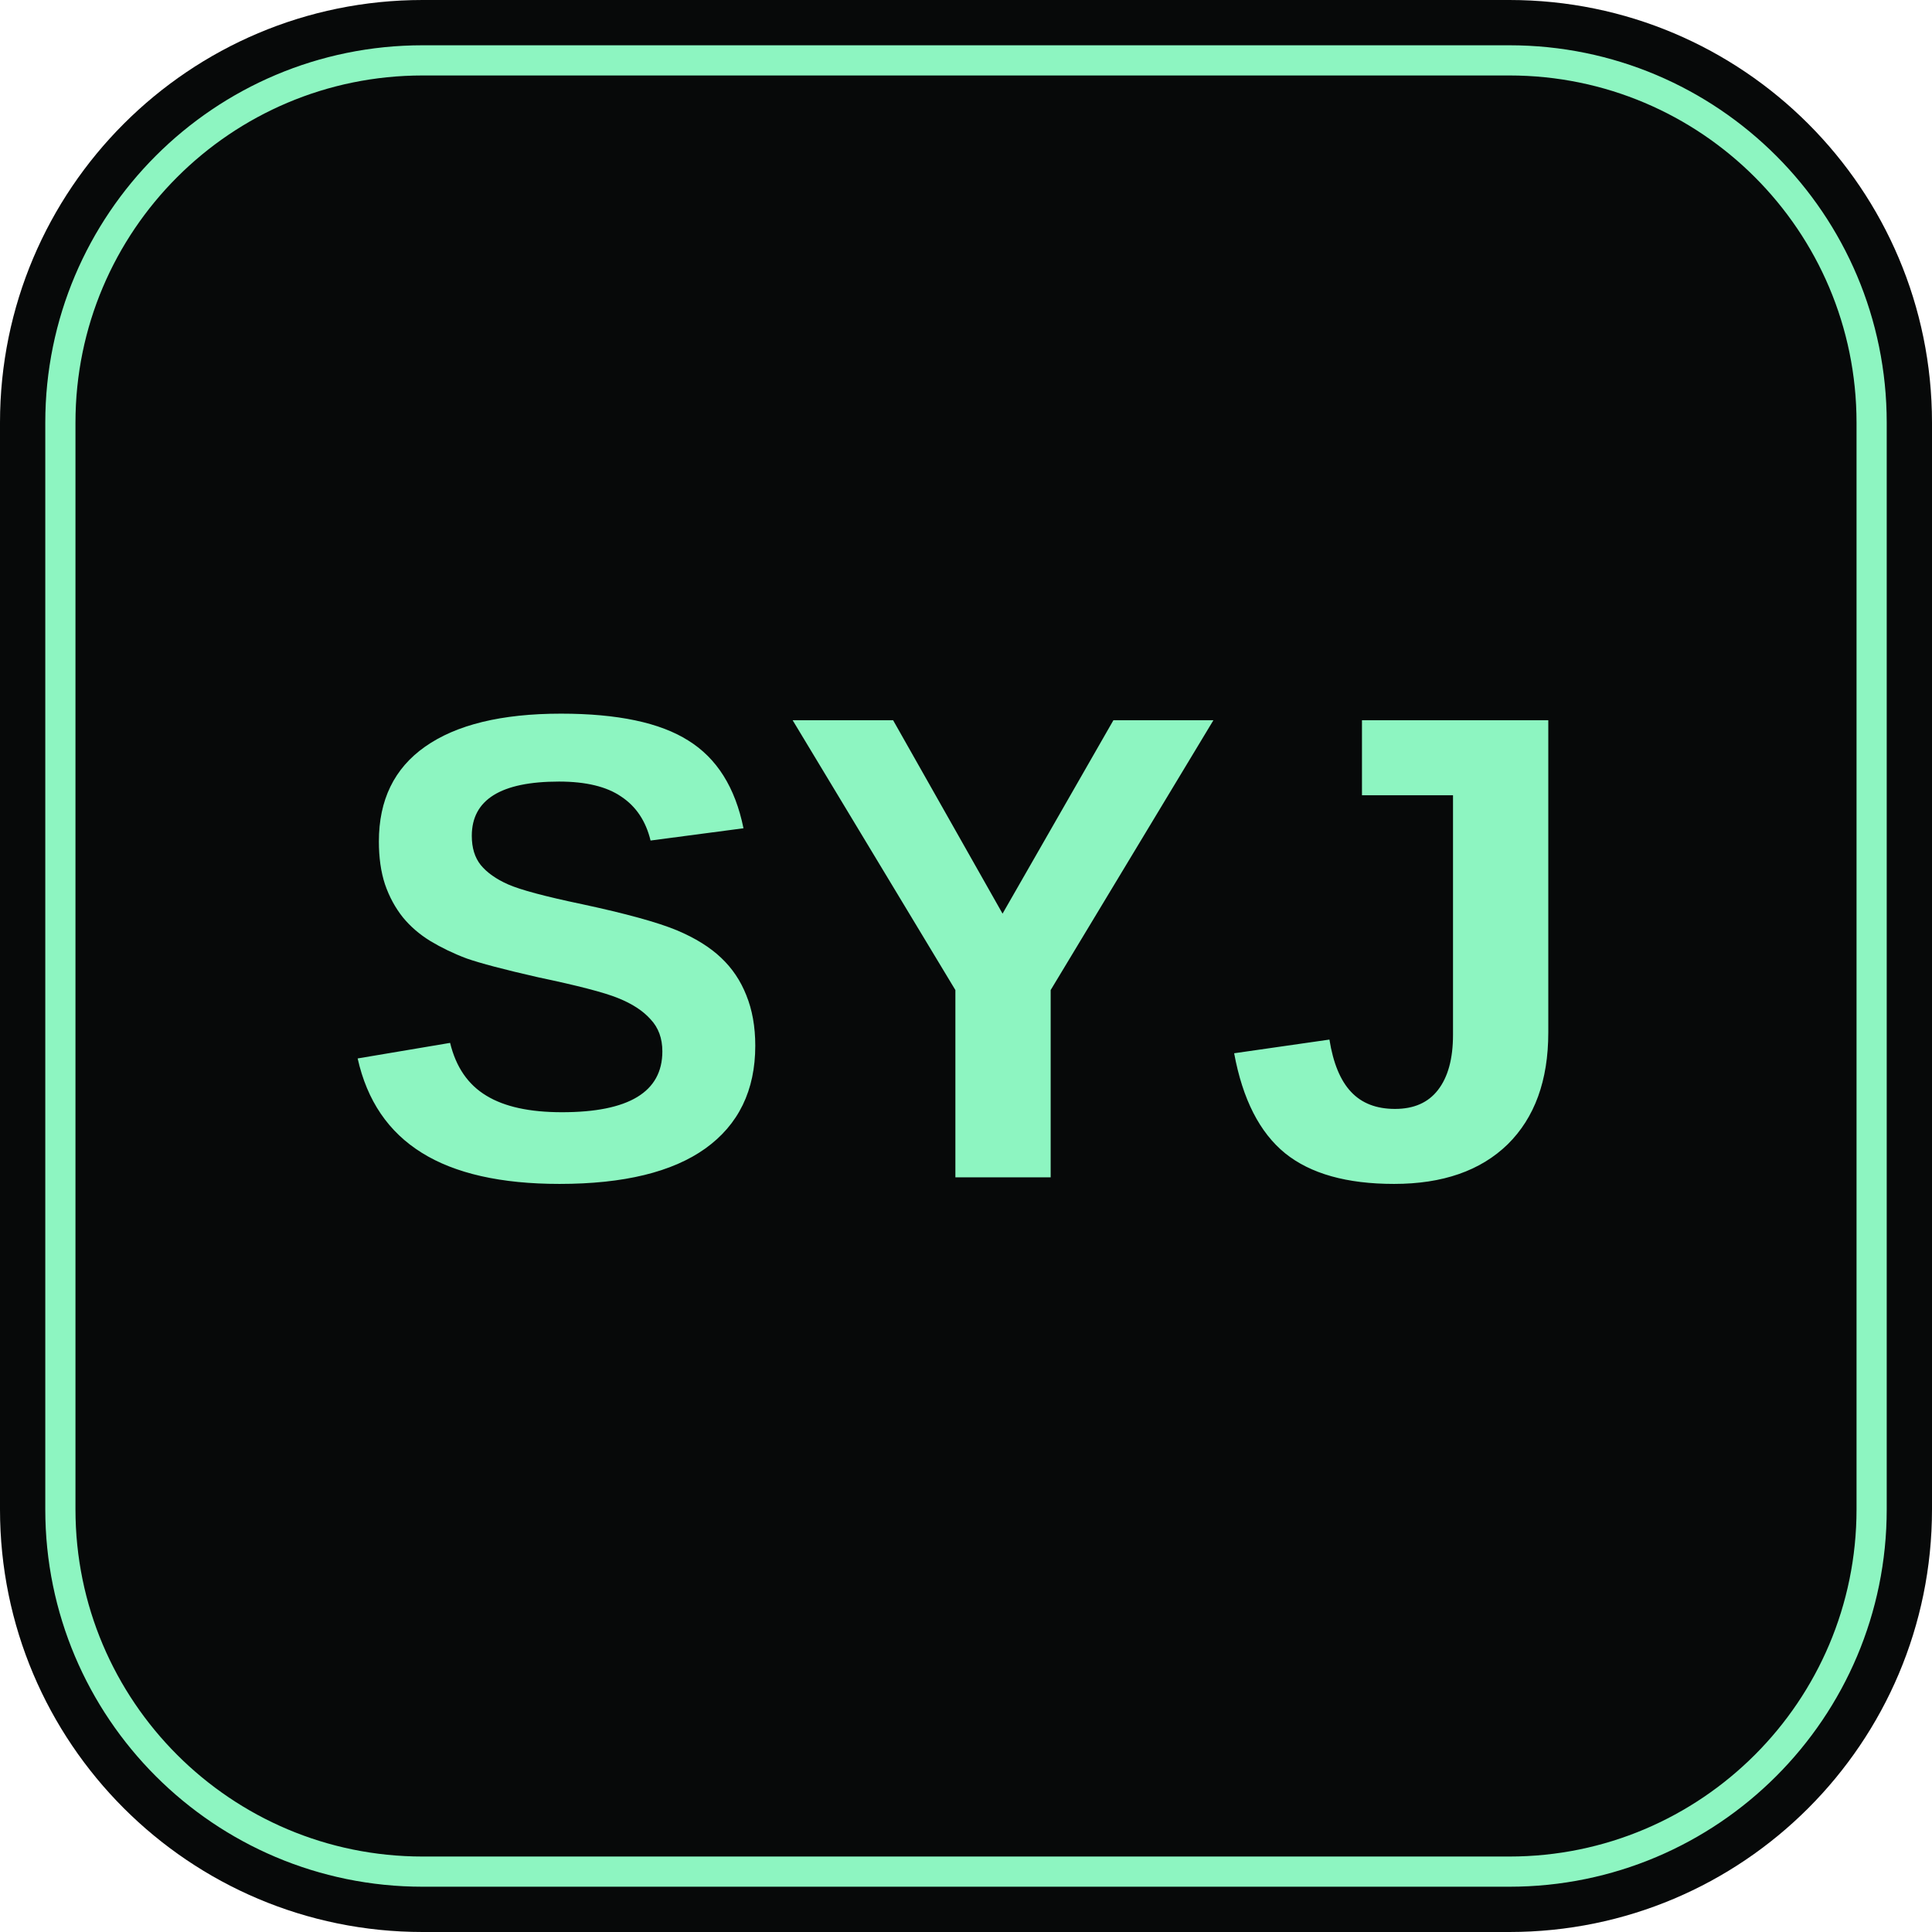
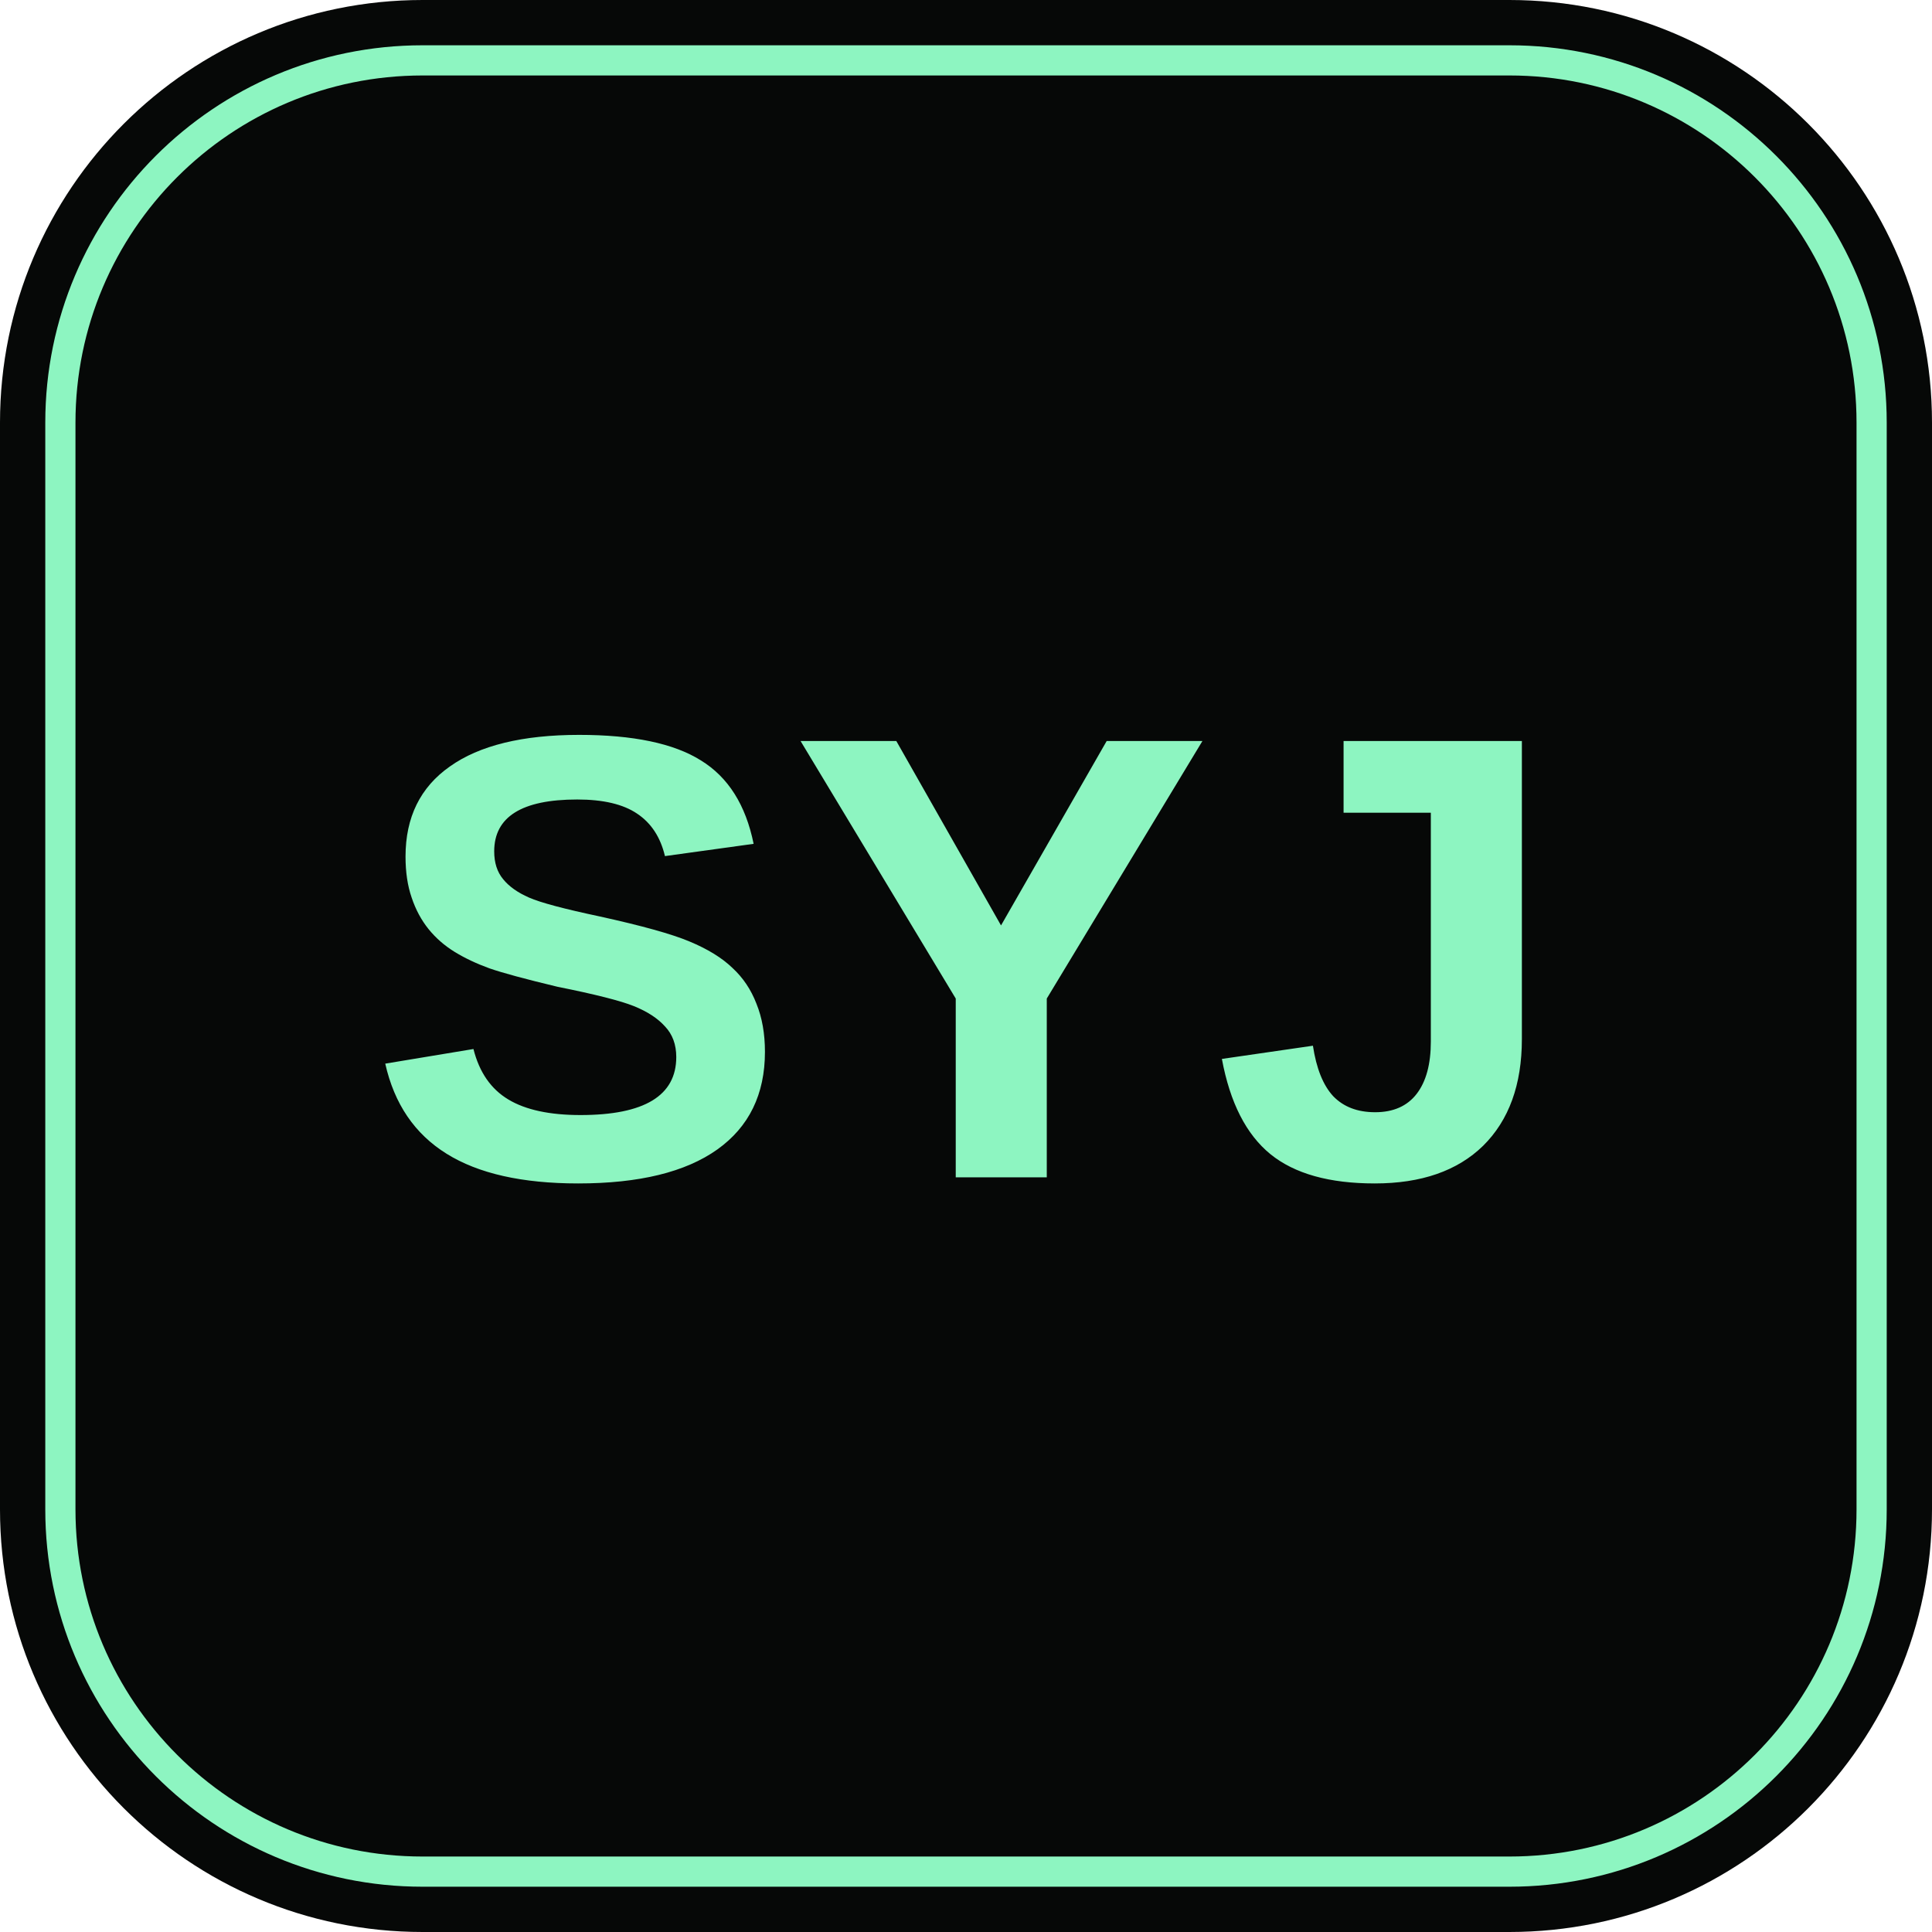
<svg xmlns="http://www.w3.org/2000/svg" viewBox="0 0 64 64">
-   <rect width="64" height="64" rx="14" fill="#070909" />
+   <rect width="64" height="64" rx="14" fill="#060807" />
  <rect x="2" y="2" width="60" height="60" rx="12" fill="none" stroke="#8df5c1" />
-   <text x="32" y="39" text-anchor="middle" font-family="Arial" font-weight="700" font-size="22" fill="#8df5c1">SYJ</text>
+   <text x="32" y="39" text-anchor="middle" font-family="Arial,sans-serif" font-weight="700" font-size="21" fill="#8df5c1">SYJ</text>
</svg>
